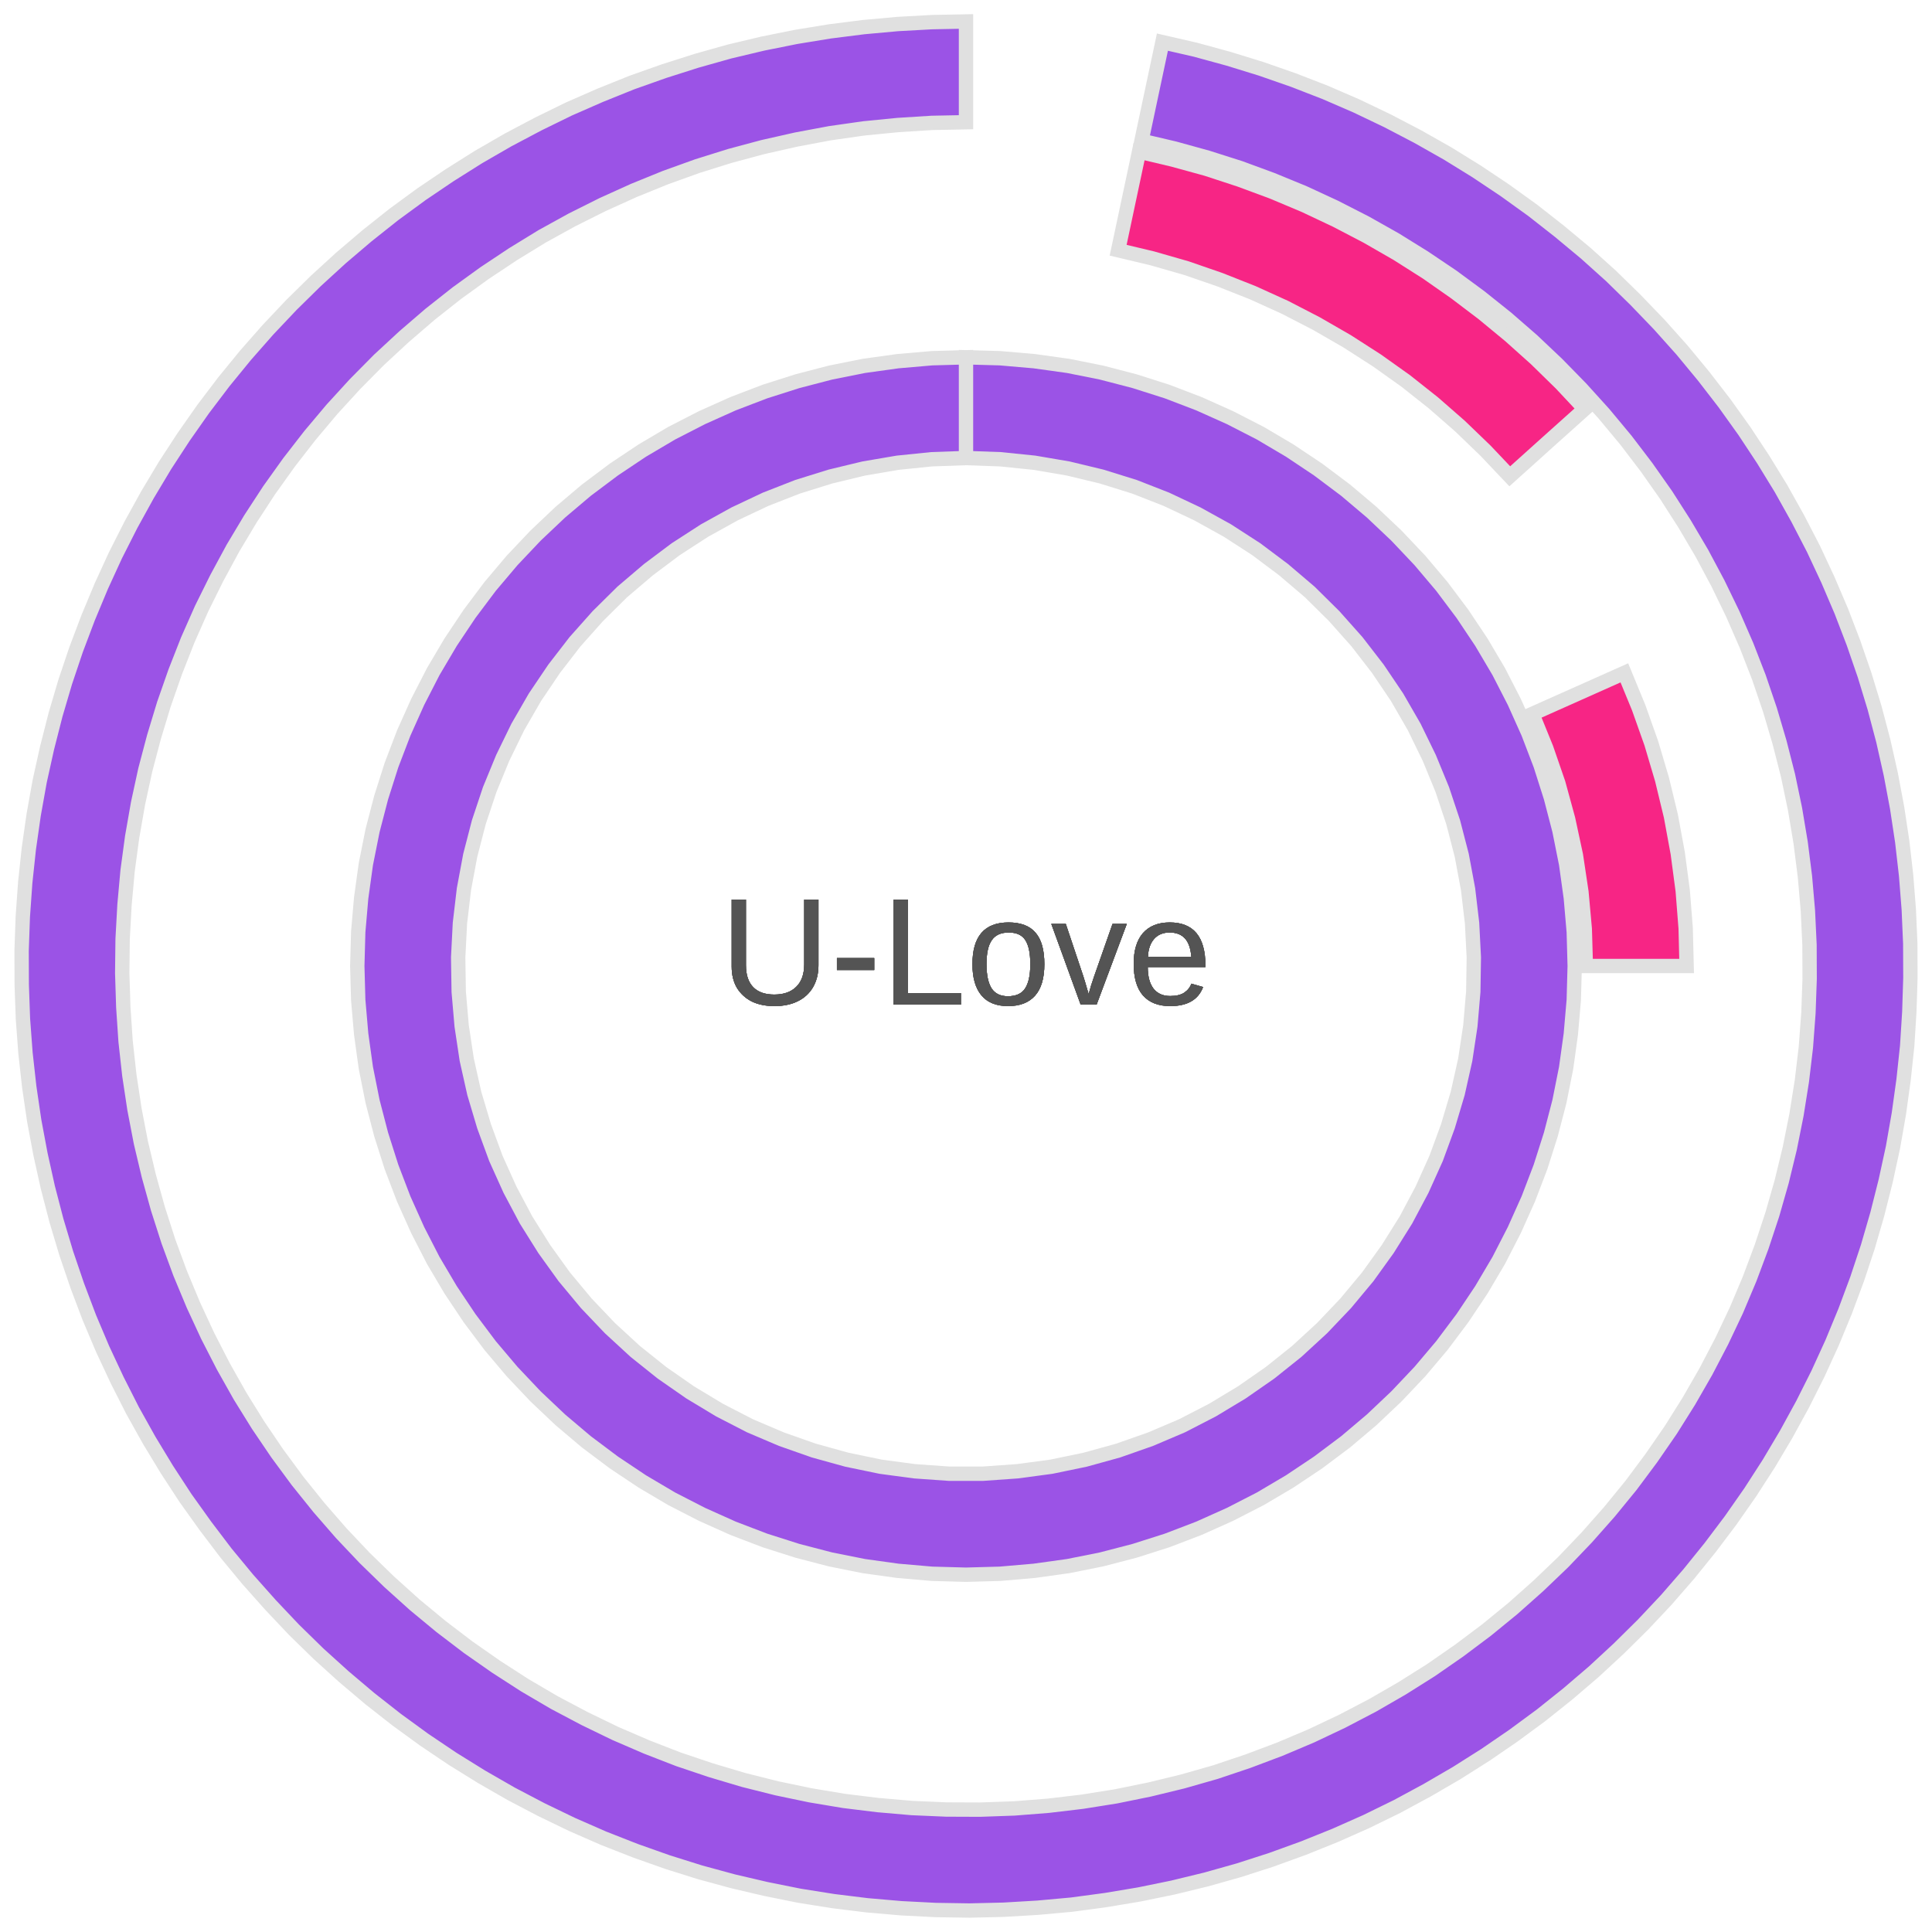
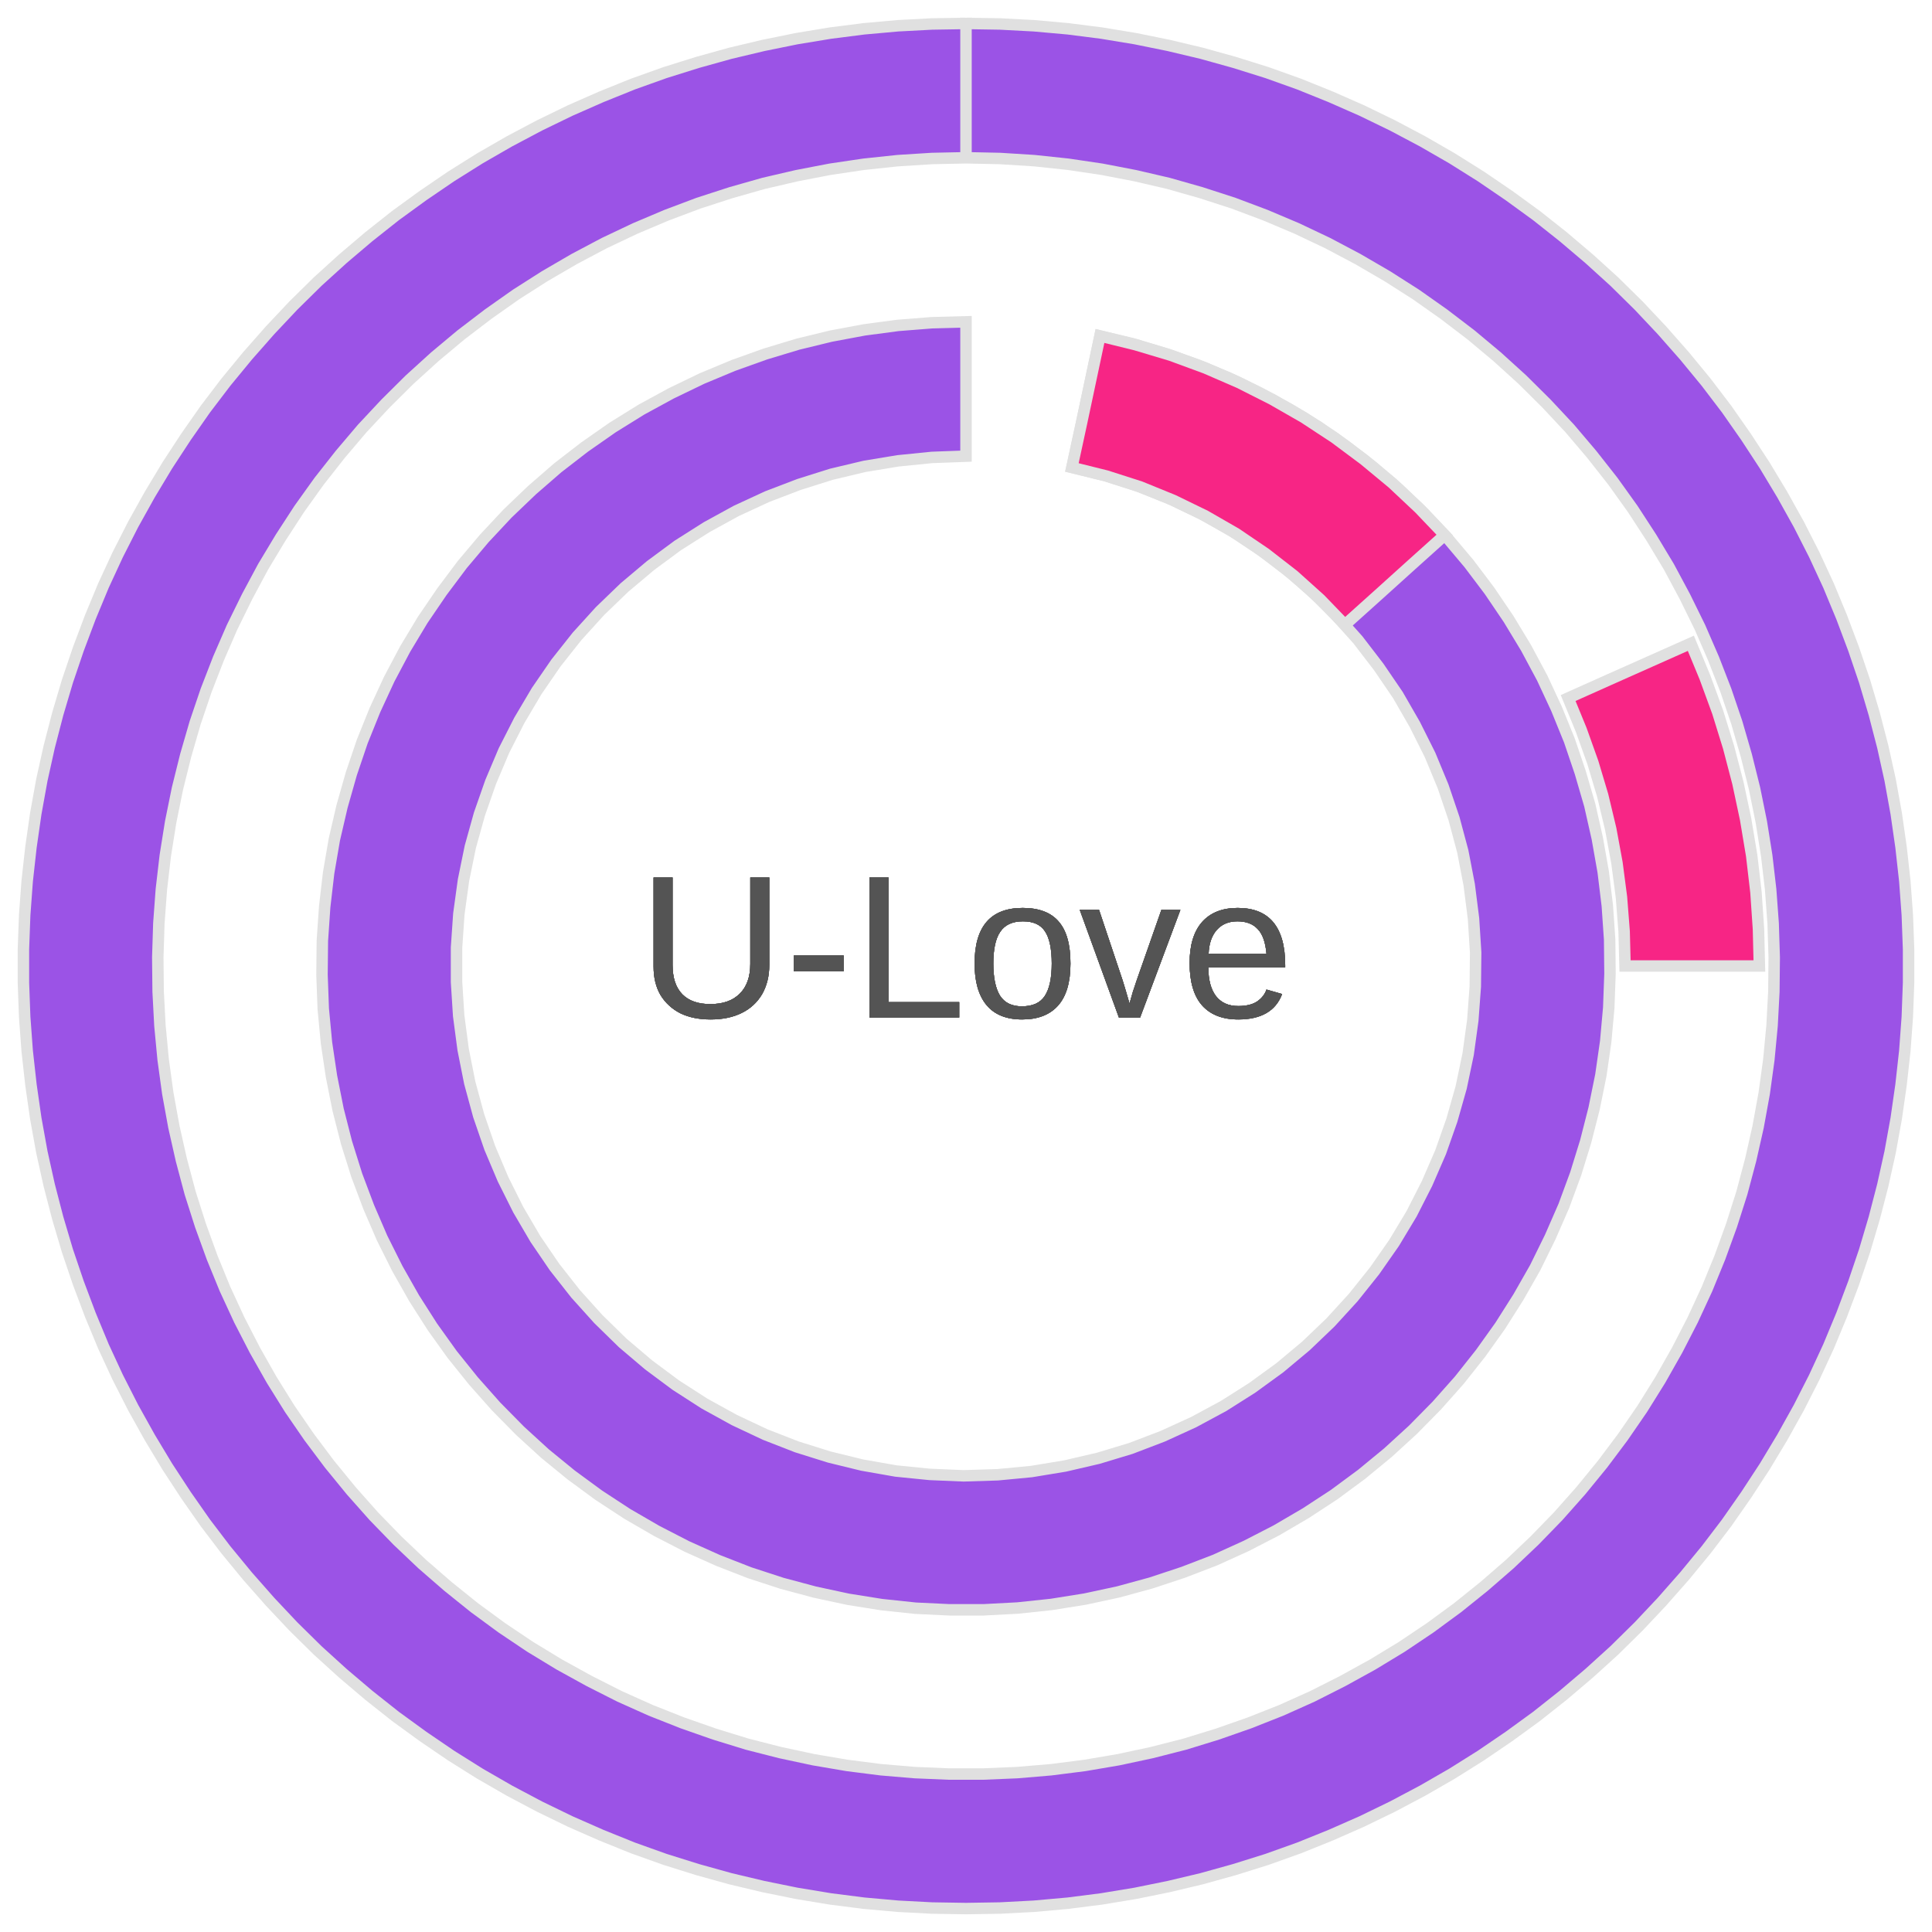
- <svg xmlns="http://www.w3.org/2000/svg" class="svglite" width="144.00pt" height="144.00pt" viewBox="0 0 144.00 144.00">
+ <svg xmlns="http://www.w3.org/2000/svg" class="svglite" width="108.00pt" height="108.00pt" viewBox="0 0 108.00 108.00">
  <defs>
    <style type="text/css">
    .svglite line, .svglite polyline, .svglite polygon, .svglite path, .svglite rect, .svglite circle {
      fill: none;
      stroke: #000000;
      stroke-linecap: round;
      stroke-linejoin: round;
      stroke-miterlimit: 10.00;
    }
    .svglite text {
      white-space: pre;
    }
  </style>
  </defs>
  <rect width="100%" height="100%" style="stroke: none; fill: none;" />
  <defs>
-     <clipPath id="cpMC4wMHwxNDQuMDB8MC4wMHwxNDQuMDA=">
-       <rect x="0.00" y="0.00" width="144.00" height="144.00" />
+     <clipPath id="cpMC4wMHwxMDguMDB8MC4wMHwxMDguMDA=">
+       <rect x="0.00" y="0.00" width="108.00" height="108.00" />
    </clipPath>
  </defs>
-   <g clip-path="url(#cpMC4wMHwxNDQuMDB8MC4wMHwxNDQuMDA=)">
-     <polygon points="72.00,34.14 72.00,30.39 72.00,26.63 69.46,26.70 66.92,26.92 64.40,27.27 61.90,27.77 59.44,28.41 57.02,29.18 54.64,30.09 52.32,31.13 50.06,32.29 47.86,33.59 45.75,35.00 43.71,36.53 41.77,38.17 39.92,39.92 38.17,41.77 36.53,43.71 35.00,45.75 33.59,47.86 32.29,50.06 31.13,52.32 30.09,54.64 29.18,57.02 28.41,59.44 27.77,61.90 27.27,64.40 26.92,66.92 26.70,69.46 26.63,72.00 26.70,74.54 26.92,77.08 27.27,79.60 27.77,82.10 28.41,84.56 29.18,86.98 30.09,89.36 31.13,91.68 32.29,93.94 33.59,96.14 35.00,98.25 36.53,100.29 38.17,102.23 39.92,104.08 41.77,105.83 43.71,107.47 45.75,109.00 47.86,110.41 50.06,111.71 52.32,112.87 54.64,113.91 57.02,114.82 59.44,115.59 61.90,116.23 64.40,116.73 66.92,117.08 69.46,117.30 72.00,117.37 74.54,117.30 77.08,117.08 79.60,116.73 82.10,116.23 84.56,115.59 86.98,114.82 89.36,113.91 91.68,112.87 93.94,111.71 96.14,110.41 98.25,109.00 100.29,107.47 102.23,105.83 104.08,104.08 105.83,102.23 107.47,100.29 109.00,98.25 110.41,96.14 111.71,93.94 112.87,91.68 113.91,89.36 114.82,86.98 115.59,84.56 116.23,82.10 116.73,79.60 117.08,77.08 117.30,74.54 117.37,72.00 117.30,69.46 117.08,66.92 116.73,64.40 116.23,61.90 115.59,59.44 114.82,57.02 113.91,54.64 112.87,52.32 111.71,50.06 110.41,47.86 109.00,45.75 107.47,43.71 105.83,41.77 104.08,39.92 102.23,38.17 100.29,36.53 98.25,35.00 96.14,33.59 93.94,32.29 91.68,31.13 89.36,30.09 86.98,29.18 84.56,28.41 82.10,27.77 79.60,27.27 77.08,26.92 74.54,26.70 72.00,26.63 72.00,30.39 72.00,34.14 74.56,34.23 77.10,34.49 79.62,34.92 82.11,35.52 84.55,36.28 86.93,37.21 89.24,38.30 91.48,39.54 93.63,40.93 95.67,42.46 97.62,44.12 99.44,45.92 101.14,47.83 102.70,49.85 104.13,51.97 105.41,54.19 106.53,56.49 107.50,58.85 108.31,61.28 108.95,63.75 109.42,66.27 109.72,68.81 109.85,71.36 109.81,73.92 109.59,76.47 109.21,78.99 108.65,81.49 107.92,83.94 107.04,86.34 105.99,88.67 104.79,90.93 103.43,93.10 101.94,95.17 100.30,97.14 98.54,98.99 96.66,100.72 94.66,102.32 92.56,103.78 90.37,105.10 88.10,106.27 85.75,107.27 83.33,108.12 80.87,108.80 78.36,109.32 75.83,109.66 73.28,109.84 70.72,109.84 68.17,109.66 65.64,109.32 63.13,108.80 60.67,108.12 58.25,107.27 55.90,106.27 53.63,105.10 51.44,103.78 49.34,102.32 47.34,100.72 45.46,98.99 43.70,97.14 42.06,95.17 40.57,93.10 39.21,90.93 38.01,88.67 36.96,86.34 36.08,83.94 35.35,81.49 34.79,78.99 34.41,76.47 34.19,73.92 34.15,71.36 34.28,68.81 34.58,66.27 35.05,63.75 35.69,61.28 36.50,58.85 37.47,56.49 38.59,54.19 39.87,51.97 41.30,49.85 42.86,47.83 44.56,45.92 46.38,44.12 48.33,42.46 50.37,40.93 52.52,39.54 54.76,38.30 57.07,37.21 59.45,36.28 61.89,35.52 64.38,34.92 66.90,34.49 69.44,34.23 72.00,34.14 " style="stroke-width: 1.07; stroke: #E0E0E0; stroke-linecap: butt; stroke-linejoin: miter; fill: #9B53E6;" />
-     <polygon points="112.53,35.50 115.32,32.99 118.12,30.48 116.34,28.58 114.48,26.76 112.55,25.03 110.54,23.37 108.47,21.80 106.34,20.31 104.15,18.92 101.89,17.62 99.59,16.42 97.24,15.31 94.84,14.30 92.41,13.40 89.94,12.59 87.43,11.90 84.90,11.30 84.12,14.97 83.34,18.65 85.90,19.26 88.44,19.99 90.93,20.85 93.38,21.82 95.78,22.91 98.12,24.12 100.41,25.44 102.62,26.86 104.77,28.39 106.84,30.03 108.82,31.76 110.72,33.59 112.53,35.50 " style="stroke-width: 1.07; stroke: #E0E0E0; stroke-linecap: butt; stroke-linejoin: miter; fill: #F72585;" />
-     <polygon points="72.00,9.11 72.00,5.36 72.00,1.60 69.46,1.65 66.91,1.79 64.38,2.02 61.85,2.34 59.34,2.75 56.85,3.25 54.37,3.84 51.92,4.53 49.50,5.30 47.10,6.15 44.74,7.10 42.41,8.12 40.12,9.24 37.87,10.43 35.67,11.70 33.51,13.06 31.41,14.48 29.35,15.99 27.36,17.57 25.42,19.22 23.54,20.94 21.73,22.72 19.98,24.57 18.30,26.48 16.69,28.45 15.15,30.48 13.69,32.56 12.30,34.69 10.99,36.88 9.76,39.11 8.61,41.38 7.55,43.69 6.57,46.04 5.67,48.42 4.86,50.83 4.14,53.27 3.51,55.74 2.96,58.22 2.51,60.73 2.15,63.25 1.88,65.78 1.70,68.32 1.61,70.86 1.62,73.40 1.71,75.95 1.90,78.49 2.18,81.01 2.55,83.53 3.02,86.04 3.57,88.52 4.21,90.98 4.94,93.42 5.76,95.83 6.66,98.21 7.65,100.55 8.73,102.86 9.88,105.13 11.12,107.35 12.44,109.53 13.83,111.66 15.31,113.73 16.85,115.76 18.47,117.72 20.16,119.62 21.91,121.47 23.73,123.25 25.62,124.96 27.56,126.60 29.56,128.17 31.62,129.67 33.73,131.09 35.89,132.43 38.10,133.70 40.35,134.88 42.65,135.99 44.98,137.01 47.35,137.94 49.75,138.79 52.17,139.55 54.63,140.22 57.11,140.80 59.60,141.30 62.12,141.70 64.64,142.01 67.18,142.23 69.72,142.36 72.26,142.40 74.81,142.34 77.35,142.19 79.88,141.96 82.41,141.62 84.92,141.20 87.41,140.69 89.88,140.09 92.33,139.40 94.75,138.62 97.15,137.75 99.51,136.80 101.83,135.77 104.12,134.65 106.36,133.44 108.56,132.16 110.71,130.80 112.81,129.36 114.86,127.85 116.85,126.26 118.78,124.61 120.65,122.88 122.46,121.09 124.20,119.24 125.87,117.32 127.47,115.34 129.00,113.31 130.46,111.22 131.84,109.08 133.14,106.89 134.36,104.66 135.50,102.39 136.56,100.07 137.53,97.72 138.42,95.33 139.22,92.92 139.93,90.47 140.55,88.01 141.09,85.52 141.53,83.01 141.88,80.49 142.15,77.96 142.31,75.42 142.39,72.88 142.38,70.33 142.27,67.79 142.07,65.25 141.78,62.72 141.40,60.21 140.93,57.71 140.37,55.22 139.72,52.76 138.98,50.33 138.15,47.92 137.24,45.55 136.24,43.21 135.16,40.90 133.99,38.64 132.75,36.42 131.42,34.25 130.02,32.13 128.54,30.06 126.98,28.04 125.36,26.08 123.66,24.18 121.90,22.35 120.08,20.57 118.19,18.87 116.23,17.24 114.23,15.67 112.16,14.18 110.05,12.77 107.88,11.43 105.67,10.18 103.41,9.00 101.11,7.90 98.78,6.89 96.41,5.97 94.00,5.13 91.57,4.38 89.12,3.71 86.64,3.14 85.86,6.81 85.08,10.49 87.55,11.07 90.01,11.75 92.43,12.52 94.82,13.40 97.18,14.37 99.49,15.44 101.76,16.60 103.98,17.85 106.14,19.19 108.25,20.61 110.30,22.12 112.29,23.71 114.21,25.38 116.06,27.13 117.84,28.95 119.55,30.84 121.18,32.80 122.72,34.82 124.19,36.91 125.56,39.05 126.85,41.24 128.05,43.49 129.16,45.78 130.18,48.12 131.10,50.49 131.92,52.90 132.64,55.34 133.27,57.81 133.79,60.30 134.21,62.81 134.53,65.34 134.75,67.88 134.87,70.42 134.88,72.97 134.79,75.51 134.60,78.05 134.30,80.58 133.90,83.09 133.40,85.59 132.80,88.06 132.10,90.51 131.30,92.93 130.41,95.31 129.42,97.66 128.33,99.96 127.15,102.22 125.88,104.43 124.53,106.58 123.08,108.68 121.56,110.72 119.95,112.69 118.26,114.60 116.50,116.44 114.66,118.20 112.76,119.89 110.79,121.50 108.75,123.03 106.66,124.48 104.50,125.84 102.30,127.11 100.04,128.29 97.74,129.38 95.40,130.37 93.01,131.27 90.60,132.08 88.15,132.78 85.68,133.38 83.18,133.89 80.67,134.29 78.14,134.59 75.60,134.79 73.05,134.88 70.51,134.87 67.96,134.76 65.43,134.54 62.90,134.23 60.39,133.81 57.90,133.29 55.43,132.67 52.98,131.94 50.57,131.13 48.20,130.21 45.86,129.20 43.57,128.09 41.32,126.90 39.12,125.61 36.98,124.23 34.89,122.77 32.87,121.23 30.91,119.61 29.01,117.90 27.19,116.13 25.44,114.28 23.77,112.36 22.17,110.37 20.66,108.32 19.23,106.21 17.89,104.05 16.64,101.83 15.48,99.57 14.41,97.26 13.43,94.91 12.55,92.52 11.77,90.09 11.09,87.64 10.50,85.16 10.02,82.66 9.64,80.14 9.36,77.61 9.19,75.07 9.11,72.53 9.14,69.98 9.28,67.44 9.51,64.90 9.85,62.38 10.29,59.87 10.83,57.38 11.48,54.92 12.22,52.48 13.06,50.08 13.99,47.71 15.02,45.38 16.15,43.10 17.36,40.86 18.67,38.67 20.06,36.54 21.54,34.47 23.10,32.46 24.74,30.51 26.46,28.63 28.25,26.82 30.12,25.09 32.05,23.43 34.05,21.85 36.11,20.36 38.23,18.95 40.40,17.62 42.63,16.39 44.91,15.25 47.23,14.20 49.59,13.24 51.98,12.38 54.41,11.62 56.87,10.96 59.35,10.40 61.86,9.93 64.38,9.57 66.91,9.32 69.45,9.16 72.00,9.11 " style="stroke-width: 1.07; stroke: #E0E0E0; stroke-linecap: butt; stroke-linejoin: miter; fill: #9B53E6;" />
-     <polygon points="118.20,72.00 121.96,72.00 125.71,72.00 125.64,69.19 125.42,66.39 125.05,63.60 124.54,60.83 123.88,58.10 123.08,55.40 122.14,52.75 121.07,50.15 117.64,51.68 114.21,53.21 115.25,55.77 116.15,58.38 116.88,61.05 117.46,63.75 117.87,66.48 118.12,69.24 118.20,72.00 " style="stroke-width: 1.07; stroke: #E0E0E0; stroke-linecap: butt; stroke-linejoin: miter; fill: #F72585;" />
-     <text x="53.66" y="74.88" style="font-size: 11.38px;fill: #545454; font-family: &quot;Arial&quot;;" textLength="36.68px" lengthAdjust="spacingAndGlyphs">U-Love</text>
-     <text x="53.66" y="74.88" style="font-size: 11.38px;fill: #545454; font-family: &quot;Arial&quot;;" textLength="36.68px" lengthAdjust="spacingAndGlyphs">U-Love</text>
-     <text x="53.66" y="74.88" style="font-size: 11.38px;fill: #545454; font-family: &quot;Arial&quot;;" textLength="36.68px" lengthAdjust="spacingAndGlyphs">U-Love</text>
-     <text x="53.66" y="74.88" style="font-size: 11.38px;fill: #545454; font-family: &quot;Arial&quot;;" textLength="36.68px" lengthAdjust="spacingAndGlyphs">U-Love</text>
+   <g clip-path="url(#cpMC4wMHwxMDguMDB8MC4wMHwxMDguMDA=)">
+     <polygon points="54.00,8.82 54.00,6.31 54.00,3.81 54.00,1.31 52.10,1.34 50.20,1.44 48.30,1.61 46.42,1.85 44.54,2.16 42.67,2.54 40.82,2.98 38.99,3.49 37.17,4.06 35.38,4.70 33.62,5.41 31.87,6.18 30.16,7.01 28.48,7.90 26.83,8.85 25.22,9.86 23.65,10.93 22.11,12.05 20.62,13.23 19.17,14.46 17.76,15.74 16.40,17.08 15.10,18.46 13.84,19.89 12.63,21.36 11.48,22.87 10.39,24.43 9.35,26.02 8.37,27.65 7.44,29.32 6.58,31.01 5.78,32.74 5.05,34.50 4.38,36.28 3.77,38.08 3.23,39.90 2.75,41.75 2.34,43.60 2.00,45.48 1.73,47.36 1.52,49.25 1.38,51.15 1.31,53.05 1.31,54.95 1.38,56.85 1.52,58.75 1.73,60.64 2.00,62.52 2.34,64.40 2.75,66.25 3.23,68.10 3.77,69.92 4.38,71.72 5.05,73.50 5.78,75.26 6.58,76.99 7.44,78.68 8.37,80.35 9.35,81.98 10.39,83.57 11.48,85.13 12.63,86.64 13.84,88.11 15.10,89.54 16.40,90.92 17.76,92.26 19.17,93.54 20.62,94.77 22.11,95.95 23.65,97.07 25.22,98.14 26.83,99.15 28.48,100.10 30.16,100.99 31.87,101.82 33.62,102.59 35.38,103.30 37.17,103.94 38.99,104.51 40.82,105.02 42.67,105.46 44.54,105.84 46.42,106.15 48.30,106.39 50.20,106.56 52.10,106.66 54.00,106.69 55.90,106.66 57.80,106.56 59.70,106.39 61.58,106.15 63.46,105.84 65.33,105.46 67.18,105.02 69.01,104.51 70.83,103.94 72.62,103.30 74.38,102.59 76.13,101.82 77.84,100.99 79.52,100.10 81.17,99.15 82.78,98.14 84.35,97.07 85.89,95.95 87.38,94.77 88.83,93.54 90.24,92.26 91.60,90.92 92.90,89.54 94.16,88.11 95.37,86.64 96.52,85.13 97.61,83.57 98.65,81.98 99.63,80.35 100.56,78.68 101.42,76.99 102.22,75.26 102.95,73.50 103.62,71.72 104.23,69.92 104.77,68.10 105.25,66.25 105.66,64.40 106.00,62.52 106.27,60.64 106.48,58.75 106.62,56.85 106.69,54.95 106.69,53.05 106.62,51.15 106.48,49.25 106.27,47.36 106.00,45.48 105.66,43.60 105.25,41.75 104.77,39.90 104.23,38.08 103.62,36.28 102.95,34.50 102.22,32.74 101.42,31.01 100.56,29.32 99.63,27.65 98.65,26.02 97.61,24.43 96.52,22.87 95.37,21.36 94.16,19.89 92.90,18.46 91.60,17.08 90.24,15.74 88.83,14.46 87.38,13.23 85.89,12.05 84.35,10.93 82.78,9.86 81.17,8.85 79.52,7.90 77.84,7.01 76.13,6.18 74.38,5.41 72.62,4.70 70.83,4.06 69.01,3.49 67.18,2.98 65.33,2.54 63.46,2.16 61.58,1.85 59.70,1.61 57.80,1.44 55.90,1.34 54.00,1.31 54.00,3.81 54.00,6.31 54.00,8.82 55.90,8.86 57.81,8.98 59.70,9.18 61.59,9.46 63.46,9.82 65.31,10.25 67.14,10.77 68.96,11.36 70.74,12.03 72.49,12.77 74.22,13.59 75.90,14.48 77.55,15.44 79.15,16.46 80.71,17.56 82.23,18.72 83.69,19.94 85.10,21.22 86.45,22.56 87.75,23.95 88.98,25.40 90.16,26.90 91.27,28.45 92.31,30.05 93.29,31.68 94.19,33.36 95.03,35.07 95.79,36.82 96.48,38.60 97.09,40.40 97.62,42.23 98.08,44.08 98.46,45.95 98.76,47.83 98.98,49.72 99.12,51.62 99.18,53.52 99.16,55.43 99.06,57.33 98.88,59.23 98.62,61.12 98.28,62.99 97.86,64.85 97.37,66.69 96.79,68.51 96.14,70.30 95.42,72.06 94.62,73.79 93.75,75.48 92.81,77.14 91.80,78.76 90.72,80.33 89.58,81.85 88.37,83.33 87.11,84.75 85.78,86.12 84.40,87.43 82.96,88.68 81.48,89.87 79.94,91.00 78.36,92.06 76.73,93.05 75.06,93.97 73.36,94.83 71.62,95.61 69.85,96.31 68.05,96.94 66.23,97.50 64.39,97.97 62.52,98.37 60.64,98.69 58.75,98.93 56.86,99.09 54.95,99.17 53.05,99.17 51.14,99.09 49.25,98.93 47.36,98.69 45.48,98.37 43.61,97.97 41.77,97.50 39.95,96.94 38.15,96.31 36.38,95.61 34.64,94.83 32.94,93.97 31.27,93.05 29.64,92.06 28.06,91.00 26.52,89.87 25.04,88.68 23.60,87.43 22.22,86.12 20.89,84.75 19.63,83.33 18.42,81.85 17.28,80.33 16.20,78.76 15.19,77.14 14.25,75.48 13.38,73.79 12.58,72.06 11.86,70.30 11.21,68.51 10.63,66.69 10.14,64.85 9.72,62.99 9.38,61.12 9.12,59.23 8.94,57.33 8.84,55.43 8.82,53.52 8.88,51.62 9.02,49.72 9.24,47.83 9.54,45.95 9.92,44.08 10.38,42.23 10.91,40.40 11.52,38.60 12.21,36.82 12.97,35.07 13.81,33.36 14.71,31.68 15.69,30.05 16.73,28.45 17.84,26.90 19.02,25.40 20.25,23.95 21.55,22.56 22.90,21.22 24.31,19.94 25.77,18.72 27.29,17.56 28.85,16.46 30.45,15.44 32.10,14.48 33.78,13.59 35.51,12.77 37.26,12.03 39.04,11.36 40.86,10.77 42.69,10.25 44.54,9.82 46.41,9.46 48.30,9.18 50.19,8.98 52.10,8.86 54.00,8.82 " style="stroke-width: 0.64; stroke: #E0E0E0; stroke-linecap: butt; stroke-linejoin: miter; fill: #9B53E6;" />
+     <polygon points="54.00,25.50 54.00,23.00 54.00,20.50 54.00,17.99 52.10,18.04 50.20,18.19 48.32,18.44 46.45,18.79 44.60,19.24 42.78,19.79 40.99,20.43 39.24,21.16 37.52,21.99 35.85,22.90 34.24,23.90 32.68,24.99 31.18,26.15 29.74,27.40 28.37,28.71 27.07,30.10 25.84,31.56 24.70,33.08 23.63,34.65 22.65,36.28 21.76,37.96 20.96,39.69 20.25,41.45 19.64,43.25 19.12,45.08 18.69,46.93 18.37,48.80 18.15,50.69 18.02,52.59 18.00,54.49 18.07,56.39 18.25,58.29 18.53,60.17 18.90,62.03 19.37,63.87 19.94,65.69 20.61,67.47 21.36,69.21 22.21,70.91 23.15,72.57 24.17,74.17 25.28,75.72 26.47,77.20 27.73,78.62 29.07,79.98 30.47,81.26 31.94,82.46 33.48,83.59 35.07,84.63 36.71,85.58 38.40,86.45 40.14,87.23 41.91,87.92 43.72,88.51 45.55,89.00 47.41,89.40 49.29,89.70 51.18,89.90 53.08,89.99 54.98,89.99 56.88,89.89 58.77,89.69 60.65,89.39 62.51,88.99 64.34,88.49 66.15,87.89 67.92,87.21 69.66,86.42 71.35,85.55 72.99,84.59 74.58,83.55 76.11,82.42 77.58,81.21 78.98,79.93 80.31,78.58 81.58,77.15 82.76,75.66 83.86,74.12 84.88,72.51 85.82,70.86 86.66,69.15 87.42,67.41 88.08,65.62 88.64,63.81 89.11,61.97 89.49,60.10 89.76,58.22 89.93,56.33 90.00,54.43 89.98,52.52 89.85,50.63 89.62,48.74 89.29,46.87 88.87,45.01 88.34,43.19 87.73,41.39 87.01,39.62 86.21,37.90 85.31,36.22 84.33,34.60 83.26,33.02 82.12,31.51 80.89,30.05 79.59,28.67 78.21,27.35 76.77,26.11 75.27,24.95 73.71,23.86 72.09,22.87 70.42,21.96 68.71,21.13 66.95,20.40 65.16,19.77 63.34,19.22 61.49,18.78 60.97,21.23 60.45,23.68 59.92,26.13 61.77,26.58 63.58,27.16 65.35,27.86 67.07,28.68 68.73,29.60 70.32,30.64 71.84,31.78 73.29,33.02 74.64,34.35 75.91,35.77 77.07,37.28 78.14,38.85 79.09,40.50 79.94,42.20 80.67,43.96 81.28,45.76 81.77,47.59 82.13,49.46 82.37,51.35 82.49,53.25 82.47,55.15 82.33,57.04 82.07,58.93 81.68,60.79 81.16,62.62 80.53,64.41 79.77,66.16 78.91,67.85 77.93,69.48 76.84,71.04 75.65,72.53 74.37,73.93 73.00,75.24 71.54,76.46 70.00,77.58 68.39,78.60 66.72,79.50 64.99,80.29 63.21,80.97 61.39,81.52 59.54,81.95 57.66,82.26 55.77,82.44 53.87,82.50 51.97,82.42 50.08,82.23 48.20,81.90 46.36,81.45 44.54,80.88 42.77,80.19 41.05,79.38 39.38,78.46 37.78,77.43 36.26,76.30 34.81,75.07 33.45,73.74 32.18,72.33 31.00,70.83 29.93,69.26 28.97,67.62 28.12,65.92 27.38,64.17 26.76,62.37 26.26,60.53 25.89,58.67 25.64,56.78 25.52,54.89 25.52,52.98 25.65,51.09 25.91,49.20 26.29,47.34 26.80,45.51 27.43,43.71 28.17,41.96 29.03,40.27 30.00,38.63 31.08,37.06 32.26,35.57 33.54,34.16 34.91,32.84 36.36,31.62 37.89,30.49 39.50,29.47 41.16,28.56 42.89,27.76 44.67,27.08 46.48,26.51 48.33,26.07 50.21,25.76 52.10,25.57 54.00,25.50 " style="stroke-width: 0.64; stroke: #E0E0E0; stroke-linecap: butt; stroke-linejoin: miter; fill: #9B53E6;" />
+     <polygon points="75.18,34.93 77.04,33.26 78.90,31.58 80.76,29.91 79.34,28.42 77.84,27.01 76.26,25.70 74.61,24.47 72.89,23.34 71.11,22.32 69.27,21.39 67.38,20.57 65.45,19.86 63.48,19.27 61.49,18.78 60.97,21.23 60.45,23.68 59.92,26.13 61.85,26.61 63.75,27.22 65.59,27.97 67.38,28.84 69.10,29.83 70.75,30.95 72.32,32.17 73.80,33.50 75.18,34.93 " style="stroke-width: 0.64; stroke: #E0E0E0; stroke-linecap: butt; stroke-linejoin: miter; fill: #F72585;" />
+     <polygon points="90.84,54.00 93.34,54.00 95.85,54.00 98.35,54.00 98.30,51.94 98.16,49.88 97.92,47.83 97.58,45.79 97.15,43.77 96.63,41.78 96.02,39.81 95.31,37.87 94.52,35.96 92.23,36.98 89.94,38.00 87.66,39.02 88.39,40.80 89.04,42.62 89.59,44.46 90.04,46.34 90.39,48.24 90.64,50.15 90.79,52.07 90.84,54.00 " style="stroke-width: 0.64; stroke: #E0E0E0; stroke-linecap: butt; stroke-linejoin: miter; fill: #F72585;" />
+     <text x="35.66" y="56.88" style="font-size: 11.38px;fill: #545454; font-family: &quot;Arial&quot;;" textLength="36.68px" lengthAdjust="spacingAndGlyphs">U-Love</text>
+     <text x="35.66" y="56.88" style="font-size: 11.38px;fill: #545454; font-family: &quot;Arial&quot;;" textLength="36.68px" lengthAdjust="spacingAndGlyphs">U-Love</text>
+     <text x="35.66" y="56.88" style="font-size: 11.38px;fill: #545454; font-family: &quot;Arial&quot;;" textLength="36.68px" lengthAdjust="spacingAndGlyphs">U-Love</text>
+     <text x="35.66" y="56.88" style="font-size: 11.38px;fill: #545454; font-family: &quot;Arial&quot;;" textLength="36.68px" lengthAdjust="spacingAndGlyphs">U-Love</text>
  </g>
</svg>
